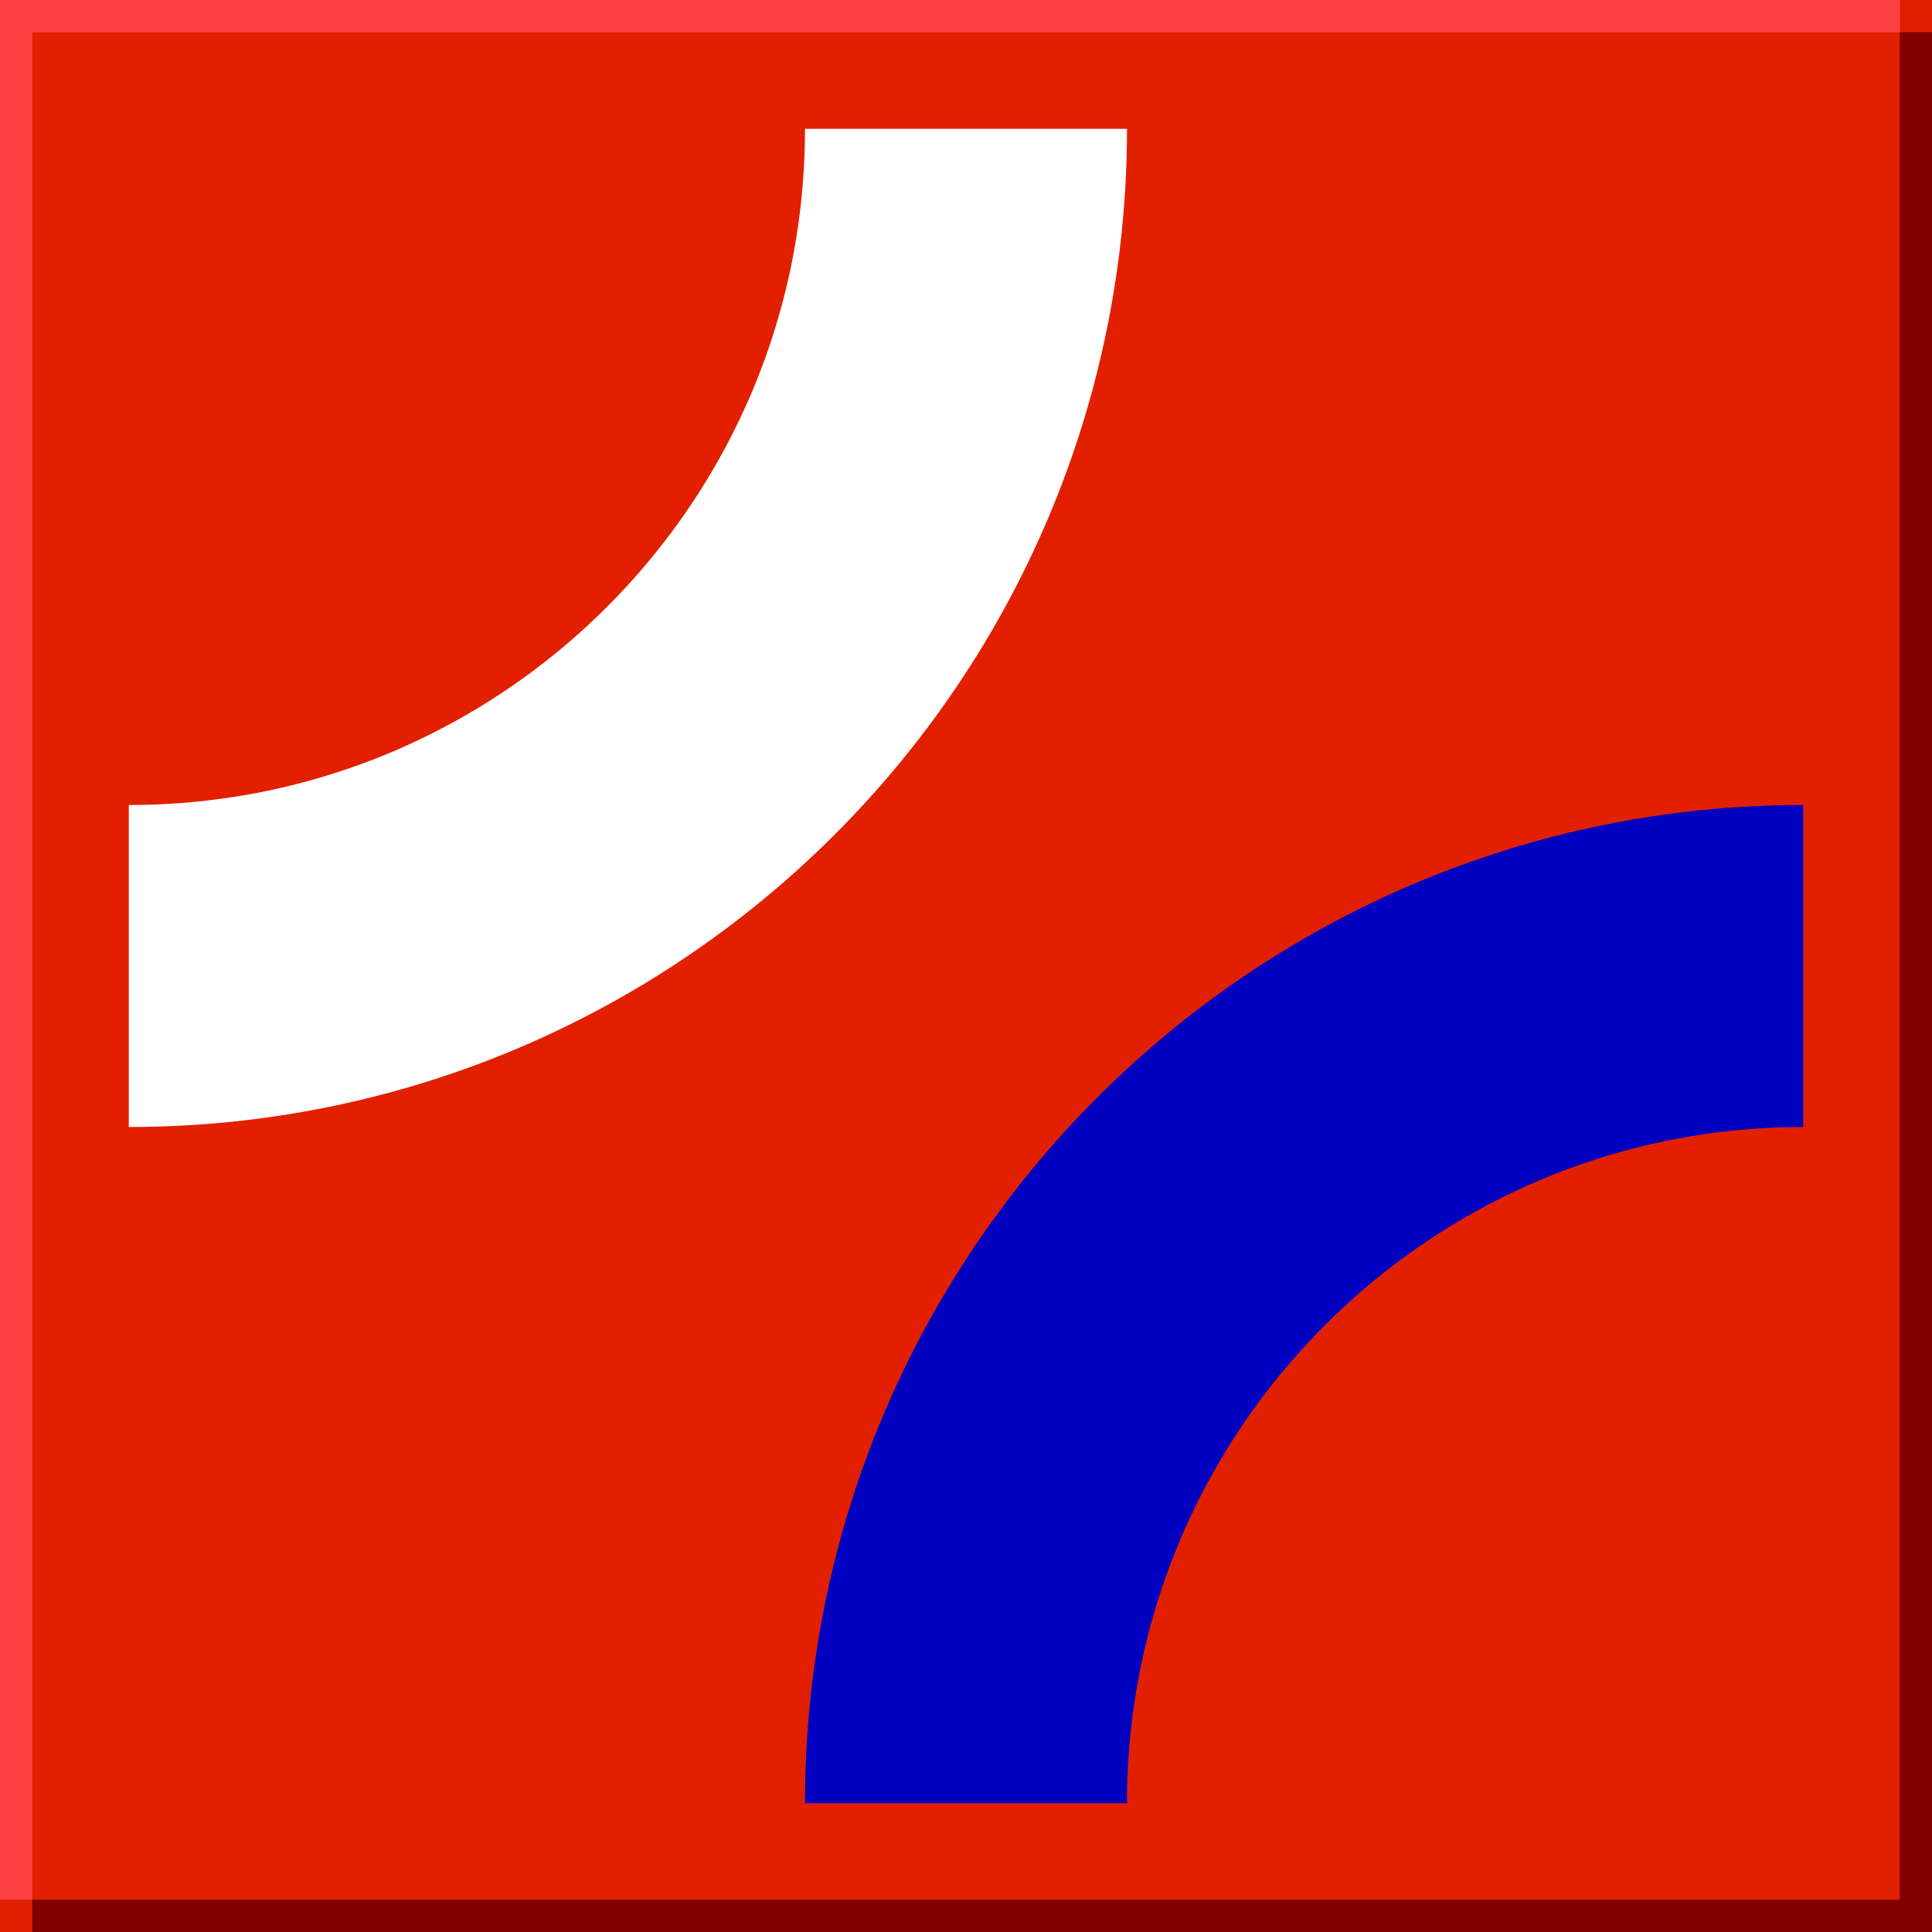
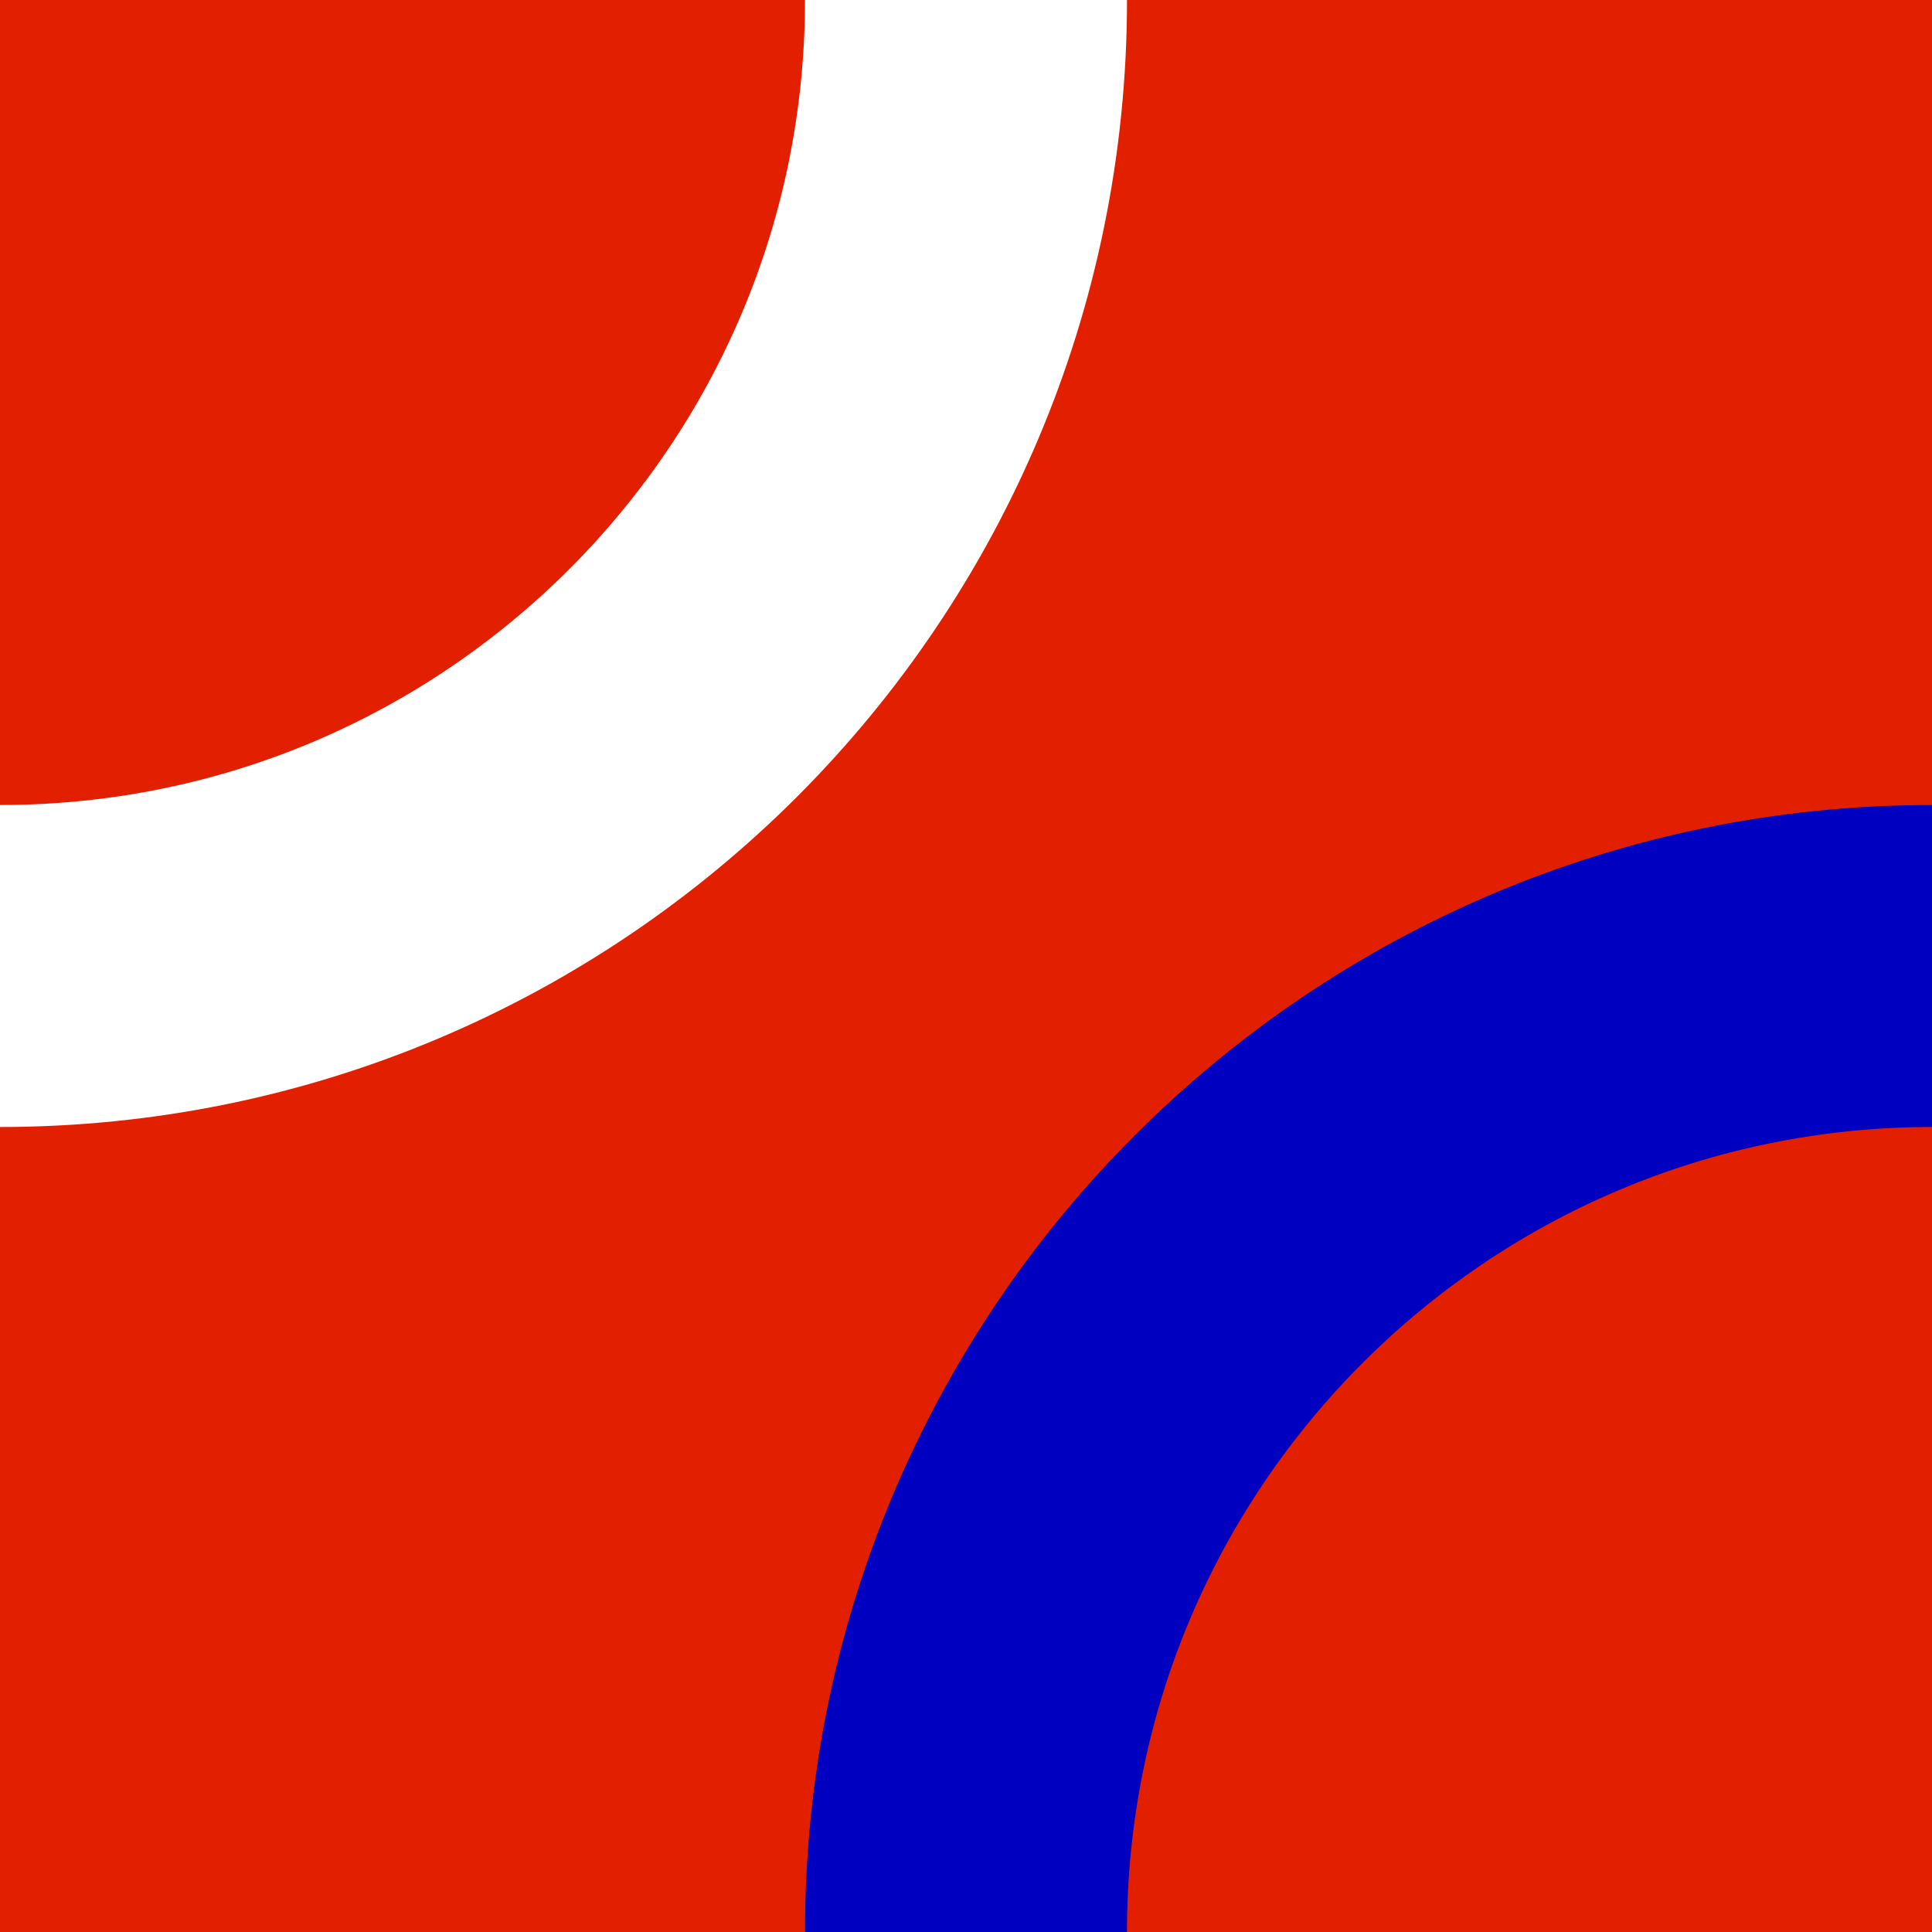
<svg xmlns="http://www.w3.org/2000/svg" viewBox="0 0 60 60">
  <rect width="60" height="60" fill="#E22000" />
-   <path d="M 30,4 A 26,26 0 0 1 4,30" fill="none" stroke="#FFFFFF" stroke-width="10" />
-   <path d="M 56,30 A 26,26 0 0 0 30,56" fill="none" stroke="#0000C0" stroke-width="10" />
-   <path d="M 0.5,59 L 0.5,0.5 L 59,0.5" fill="none" stroke="#FF4040" stroke-width="1" />
-   <path d="M 59.5,1 L 59.5,59.5 L 1,59.5" fill="none" stroke="#800000" stroke-width="1" />
+   <path d="M 30,0 A 30,30 0 0 1 0,30" fill="none" stroke="#FFFFFF" stroke-width="10" />
+   <path d="M 60,30 A 30,30 0 0 0 30,60" fill="none" stroke="#0000C0" stroke-width="10" />
</svg>
